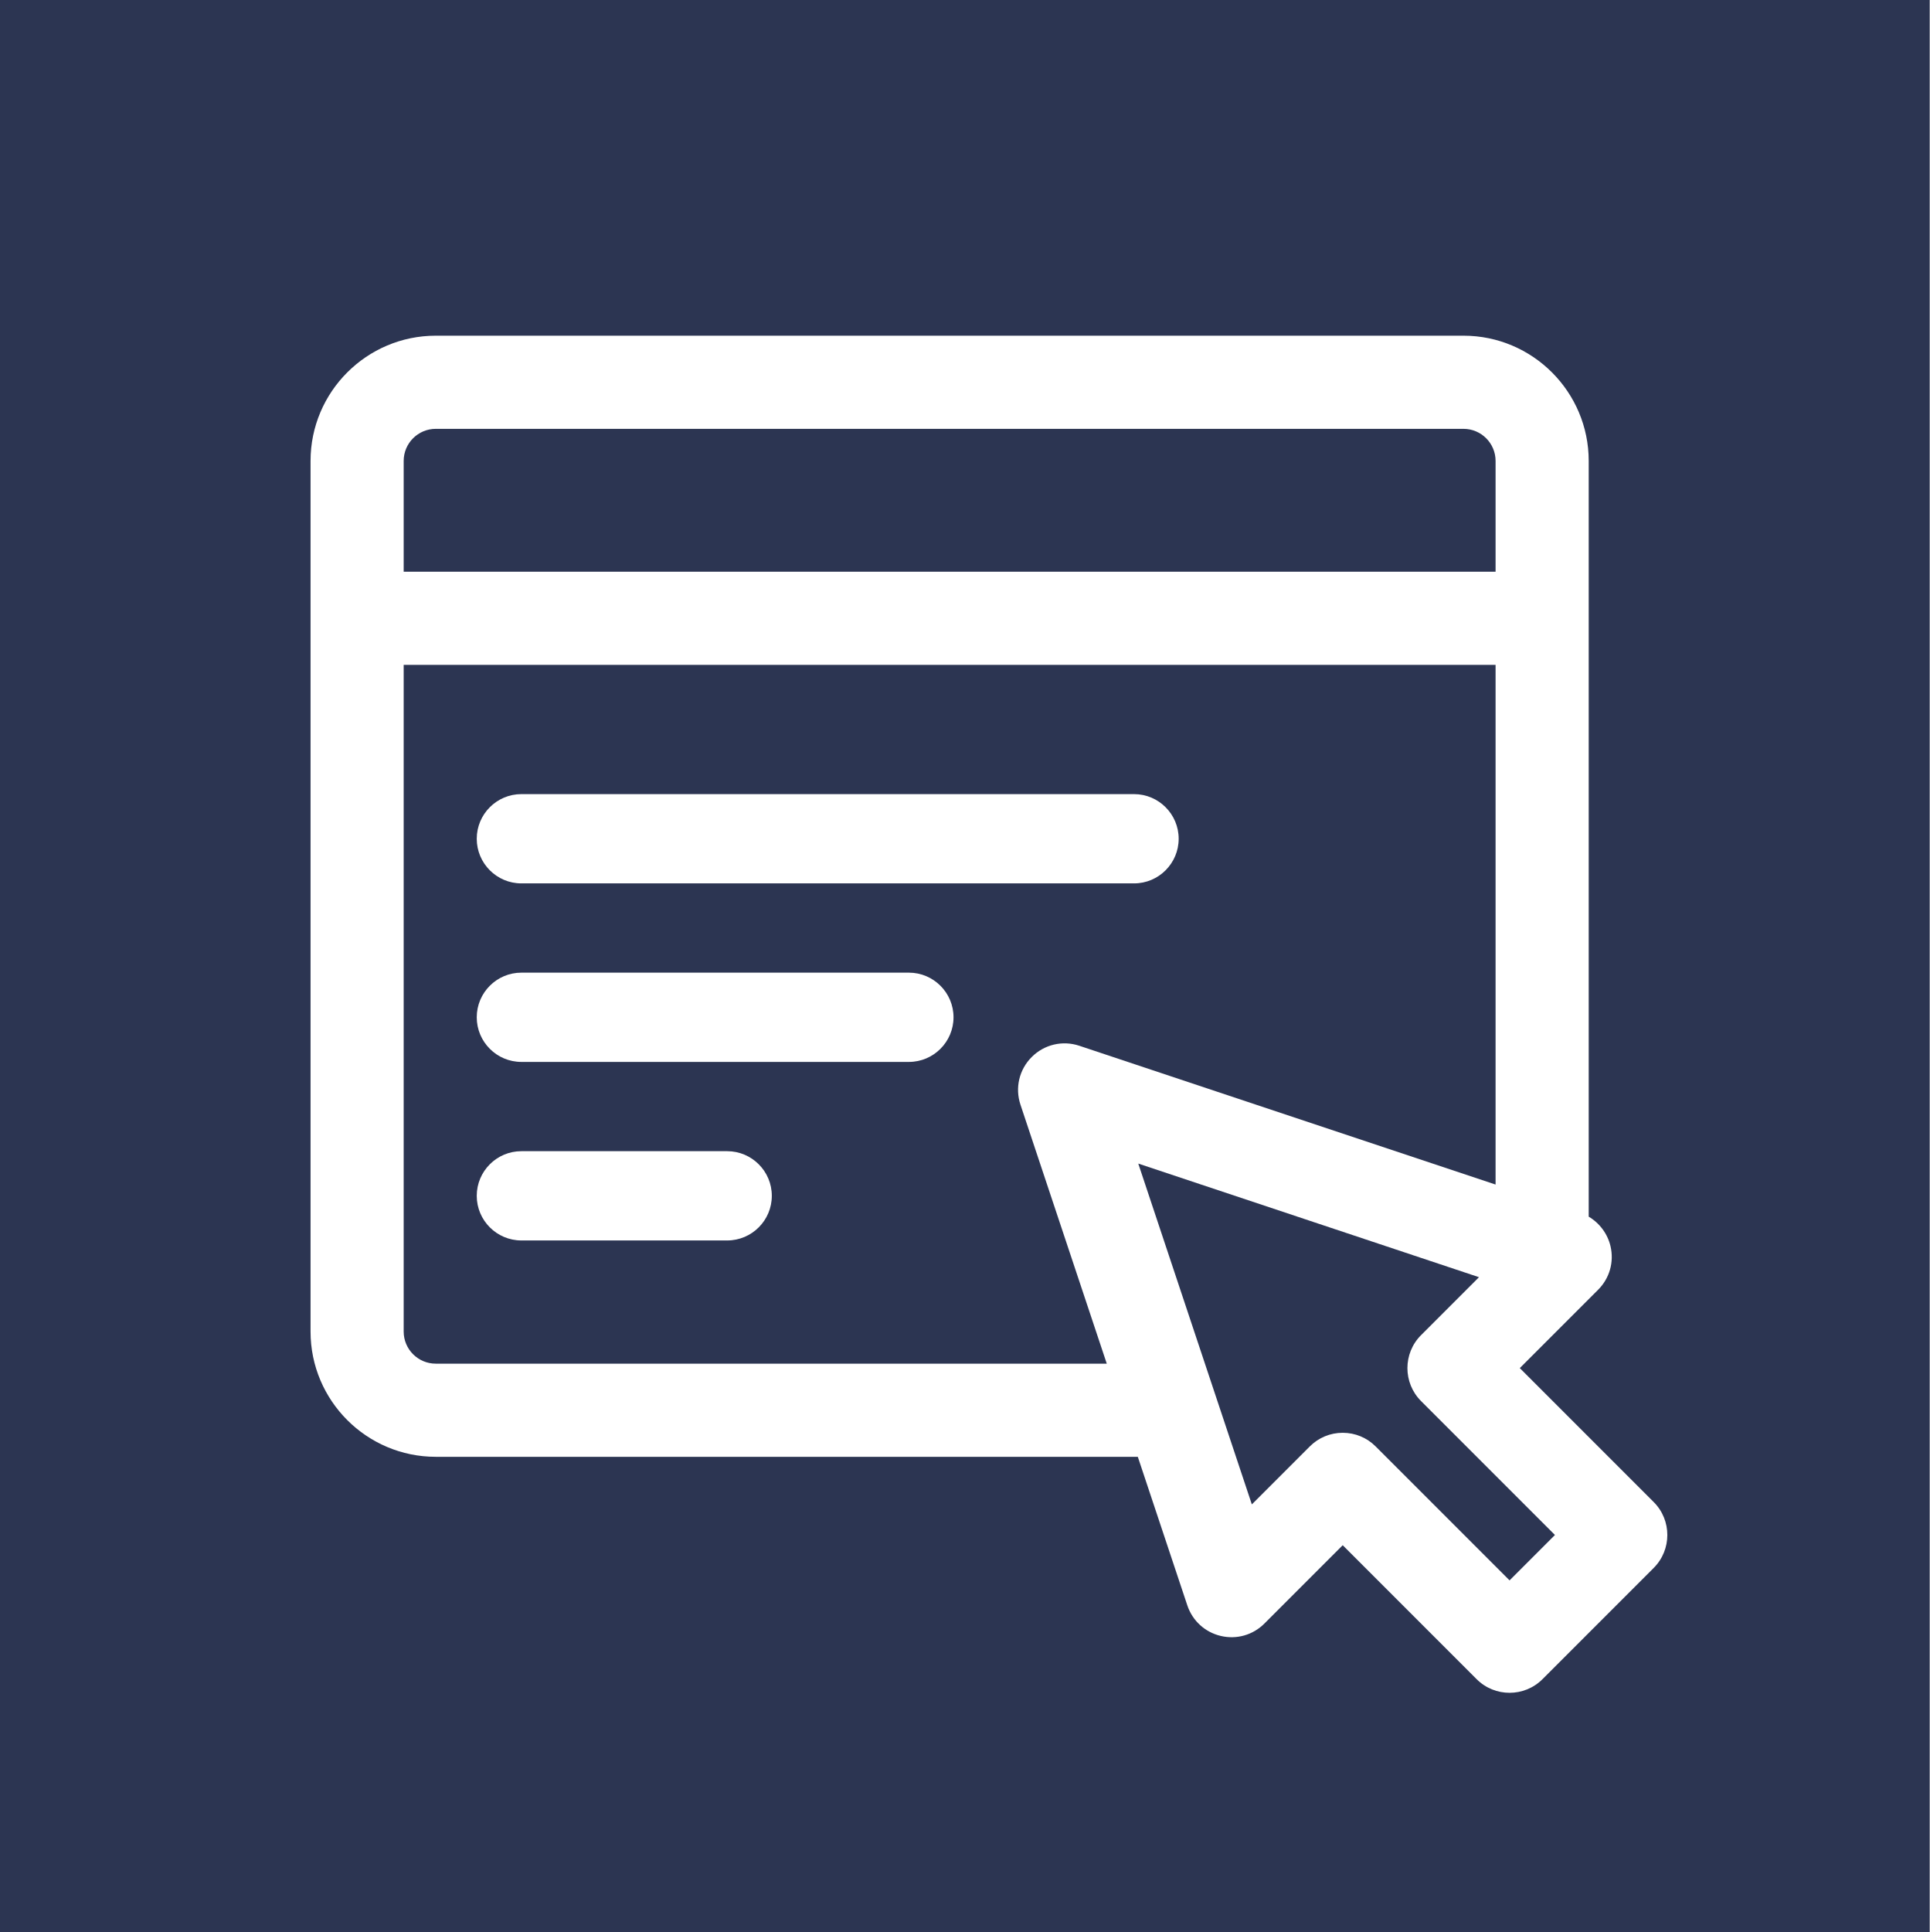
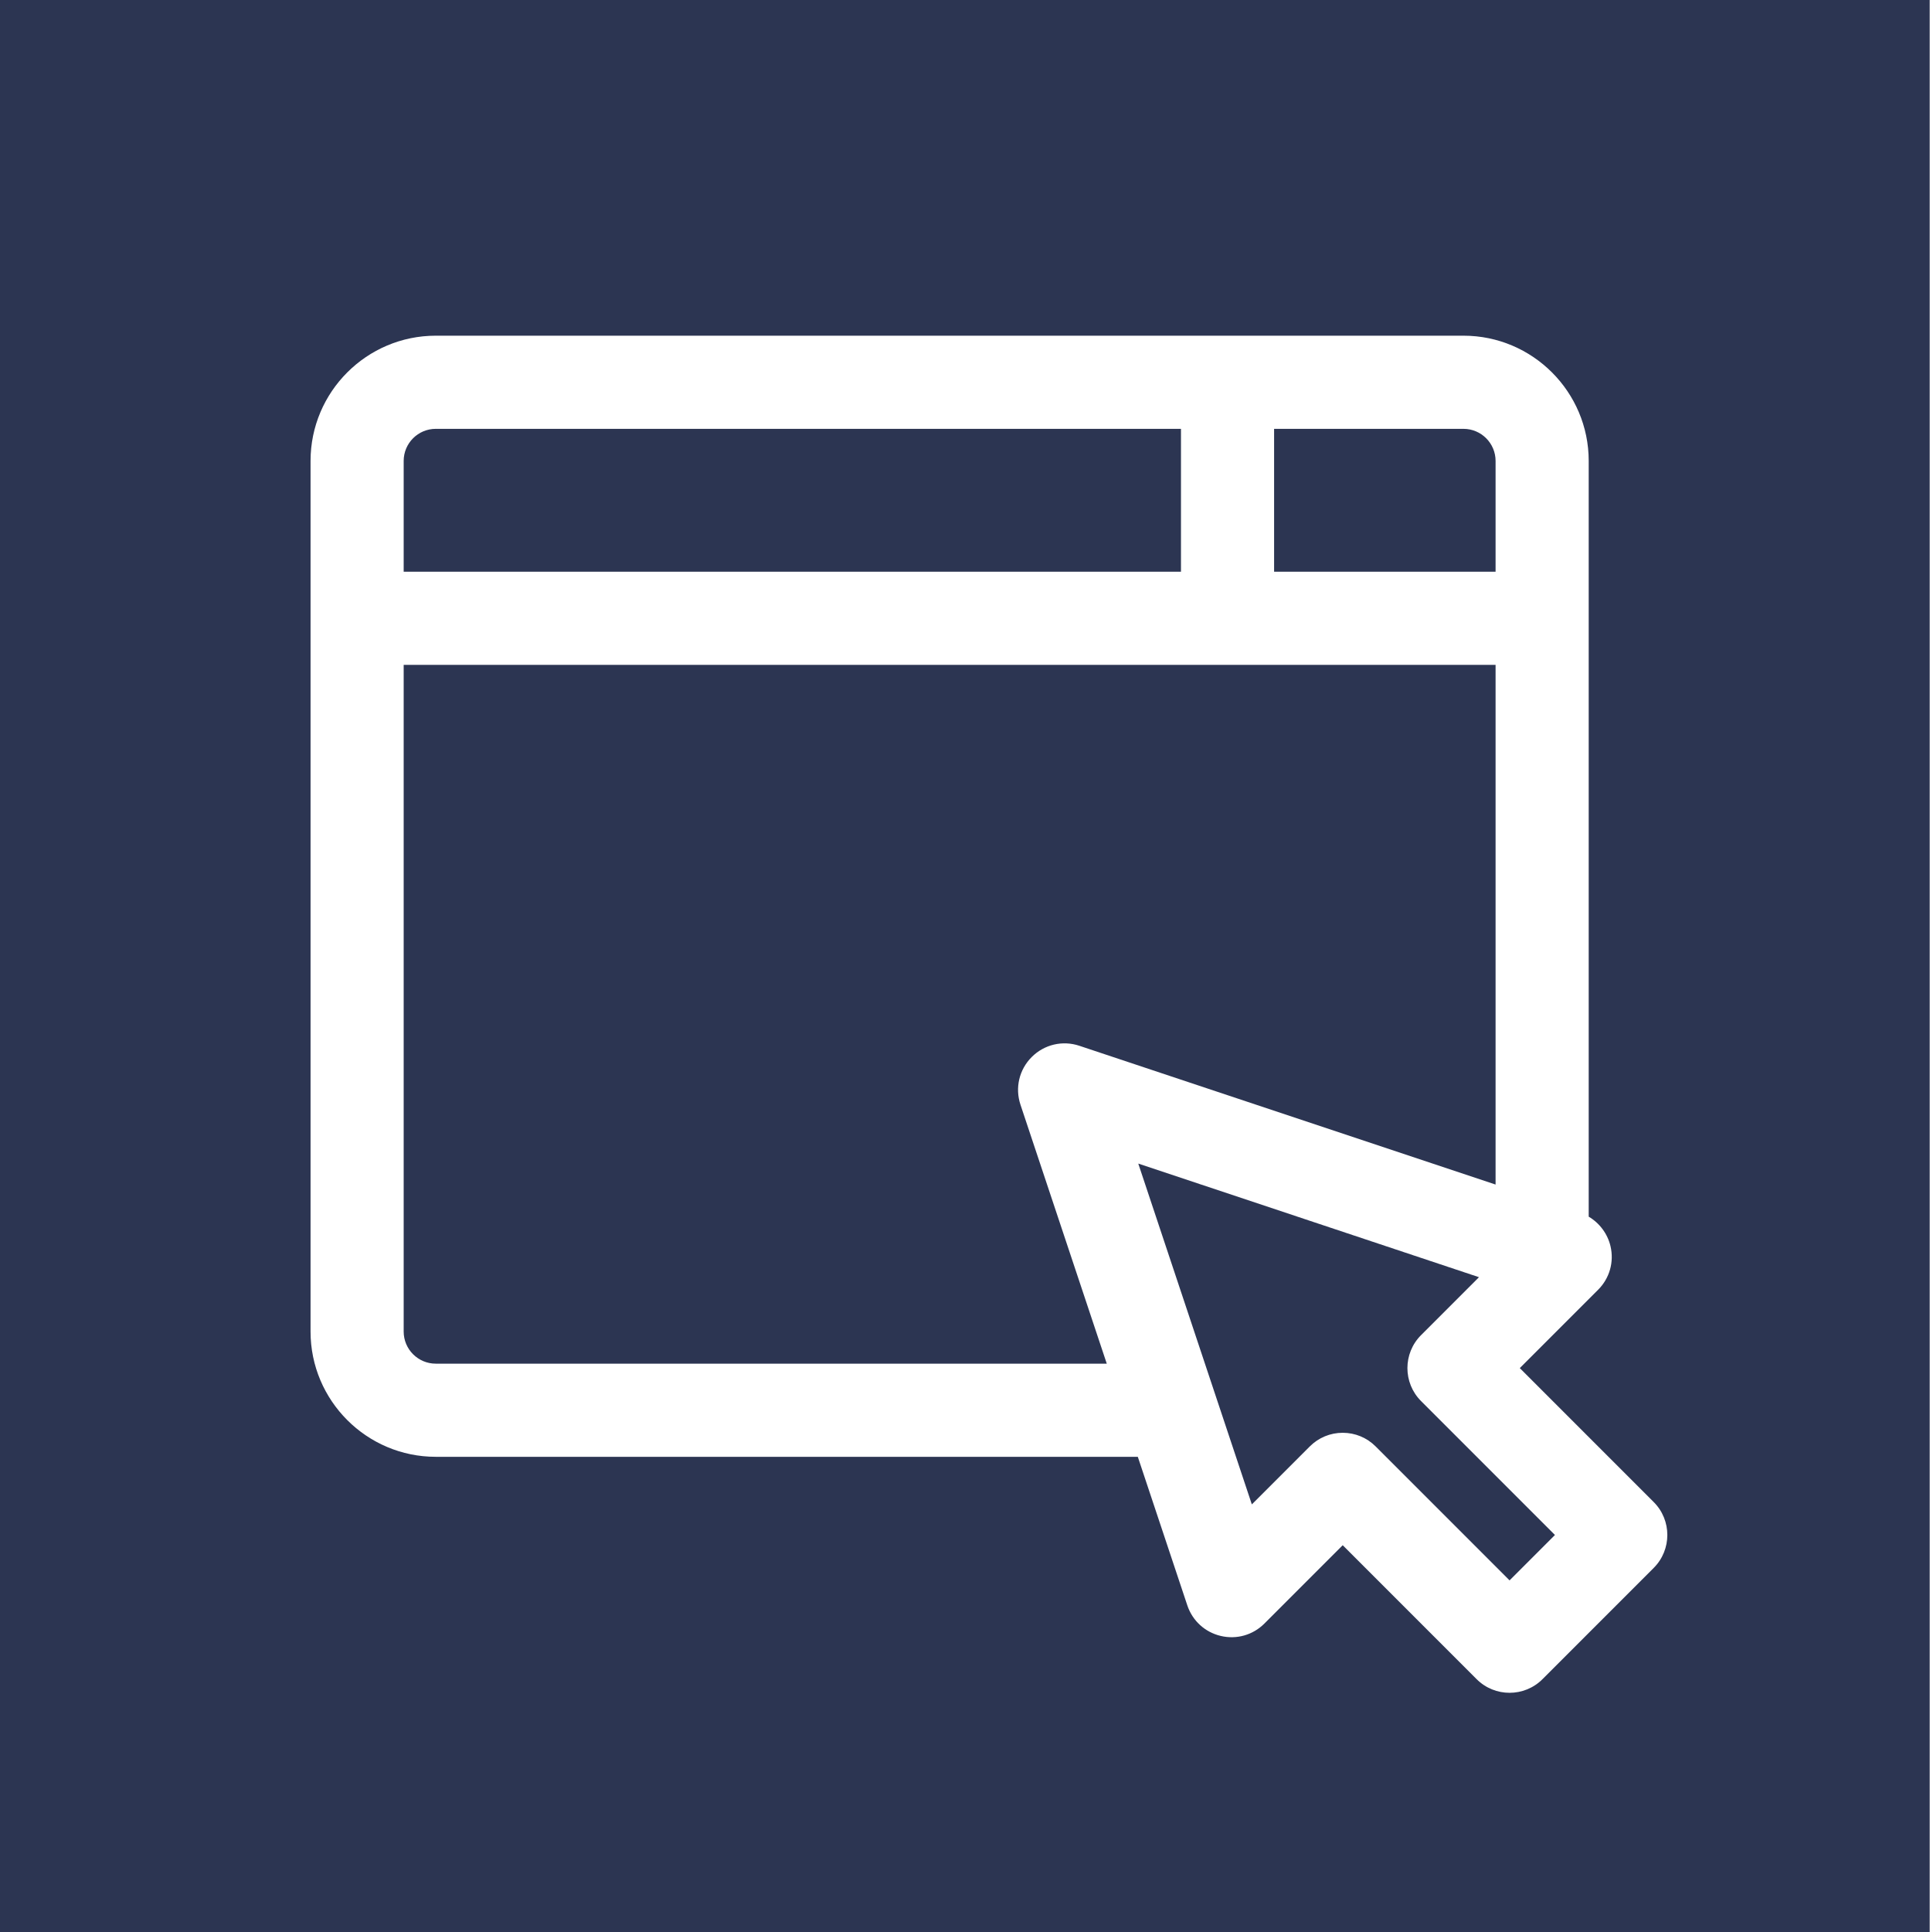
<svg xmlns="http://www.w3.org/2000/svg" id="_Слой_1" version="1.1" viewBox="0 0 800.018 800.799">
  <defs>
    <style>
      .st0 {
        fill: #2c3552;
      }

      .st1 {
        fill: #fff;
      }
    </style>
  </defs>
  <rect class="st0" width="800.018" height="800.799" />
-   <g>
-     <path class="st1" d="M470.165,329.157h-254.012c-10.201,0-18.5,8.299-18.5,18.5s8.299,18.5,18.5,18.5h254.012c10.201,0,18.5-8.299,18.5-18.5s-8.299-18.5-18.5-18.5Z" />
-     <path class="st1" d="M376.819,403.157h-160.666c-10.201,0-18.5,8.299-18.5,18.5s8.299,18.5,18.5,18.5h160.666c10.201,0,18.5-8.299,18.5-18.5s-8.299-18.5-18.5-18.5Z" />
-     <path class="st1" d="M301.487,477.158h-85.333c-10.201,0-18.5,8.299-18.5,18.5s8.299,18.5,18.5,18.5h85.333c10.201,0,18.5-8.299,18.5-18.5s-8.299-18.5-18.5-18.5Z" />
-   </g>
-   <path class="st1" d="M685.613,622.59h.001s-55.523-55.522-55.523-55.522l32.465-32.466c4.767-4.766,6.688-11.526,5.138-18.084-1.208-5.118-4.525-9.562-9.033-12.214V191.055c0-28.625-23.288-51.913-51.913-51.913H180.663c-28.625,0-51.913,23.288-51.913,51.913v360.868c0,28.625,23.288,51.913,51.913,51.913h291.062l20.522,61.567c2.131,6.394,7.319,11.135,13.878,12.684,6.562,1.548,13.322-.371,18.086-5.138l32.466-32.466,55.523,55.523c3.763,3.764,8.706,5.646,13.649,5.646s9.887-1.882,13.649-5.646l46.115-46.116c7.527-7.526,7.527-19.773,0-27.3ZM167.359,191.055c0-7.336,5.968-13.304,13.304-13.304h426.085c7.336,0,13.305,5.968,13.305,13.304v45.913H167.359v-45.913ZM427.738,438.13c-5.203,5.203-6.99,12.772-4.663,19.754l35.781,107.344H180.663c-7.336,0-13.304-5.969-13.304-13.305v-276.346h452.694v215.41l-172.56-57.521c-6.982-2.326-14.551-.539-19.755,4.664h0ZM625.852,655.055l-55.523-55.522c-3.646-3.646-8.493-5.653-13.649-5.653s-10.004,2.008-13.649,5.653l-24.029,24.029-47.086-141.261,141.26,47.087h-.003s-24.028,24.03-24.028,24.03c-7.526,7.527-7.526,19.773,0,27.3l55.521,55.523-18.814,18.814Z" />
+   <path class="st1" d="M685.614,622.591l-55.523-55.523,32.465-32.466c4.767-4.766,6.688-11.526,5.138-18.084-1.208-5.118-4.525-9.562-9.033-12.214V191.055c0-28.625-23.288-51.913-51.913-51.913H180.663c-28.625,0-51.913,23.288-51.913,51.913v360.868c0,28.625,23.288,51.913,51.913,51.913h291.062l20.522,61.567c2.131,6.394,7.319,11.135,13.878,12.684,6.562,1.548,13.322-.371,18.086-5.138l32.466-32.466,55.523,55.523c3.763,3.764,8.706,5.646,13.649,5.646s9.887-1.882,13.649-5.646l46.115-46.116c7.527-7.526,7.527-19.773,0-27.3ZM613.173,529.389l-24.028,24.029c-7.526,7.527-7.526,19.773,0,27.3l55.521,55.523-18.814,18.814-55.523-55.522c-3.646-3.646-8.493-5.653-13.649-5.653s-10.004,2.008-13.649,5.653l-24.029,24.029-47.086-141.261,141.26,47.087ZM427.738,438.13c-5.203,5.203-6.99,12.772-4.663,19.754l35.781,107.344H180.663c-7.336,0-13.304-5.969-13.304-13.305v-276.346h452.694v215.41l-172.56-57.521c-6.982-2.326-14.551-.539-19.755,4.664ZM528.227,236.968v-59.217h78.521c7.336,0,13.305,5.968,13.305,13.304v45.913h-91.826ZM489.618,236.968H167.359v-45.913c0-7.336,5.968-13.304,13.304-13.304h308.955v59.217Z" />
</svg>
